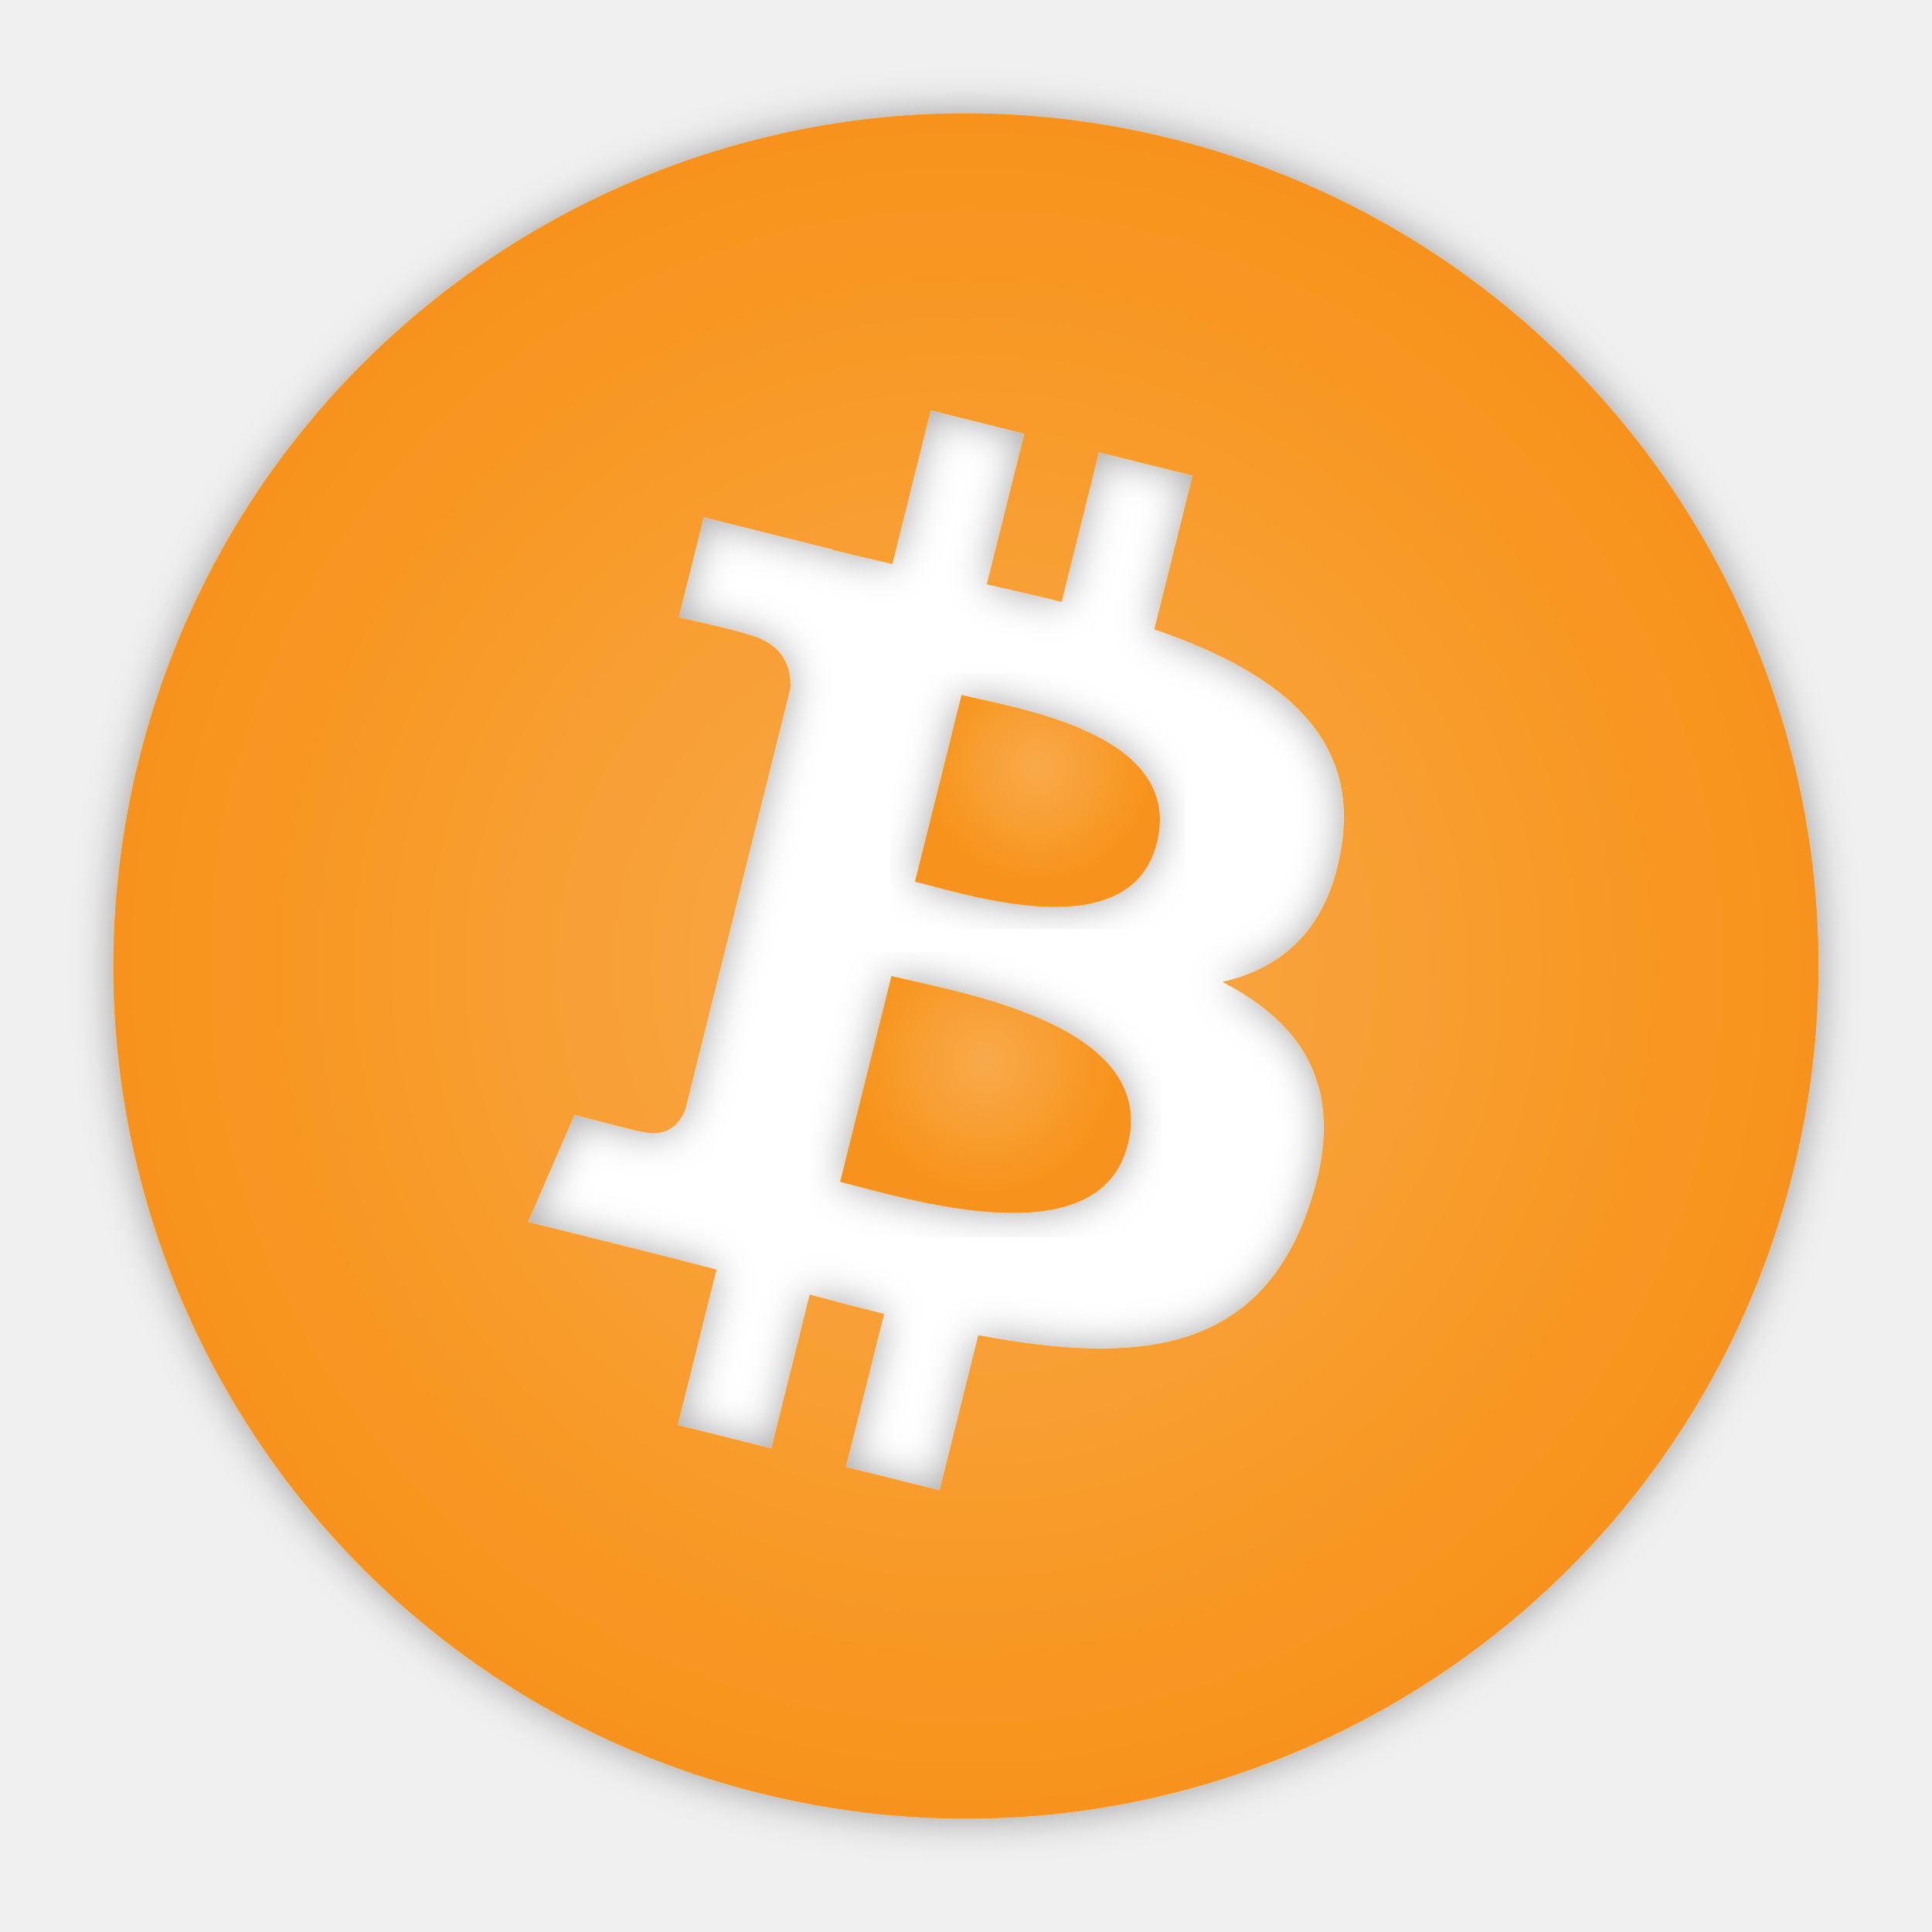
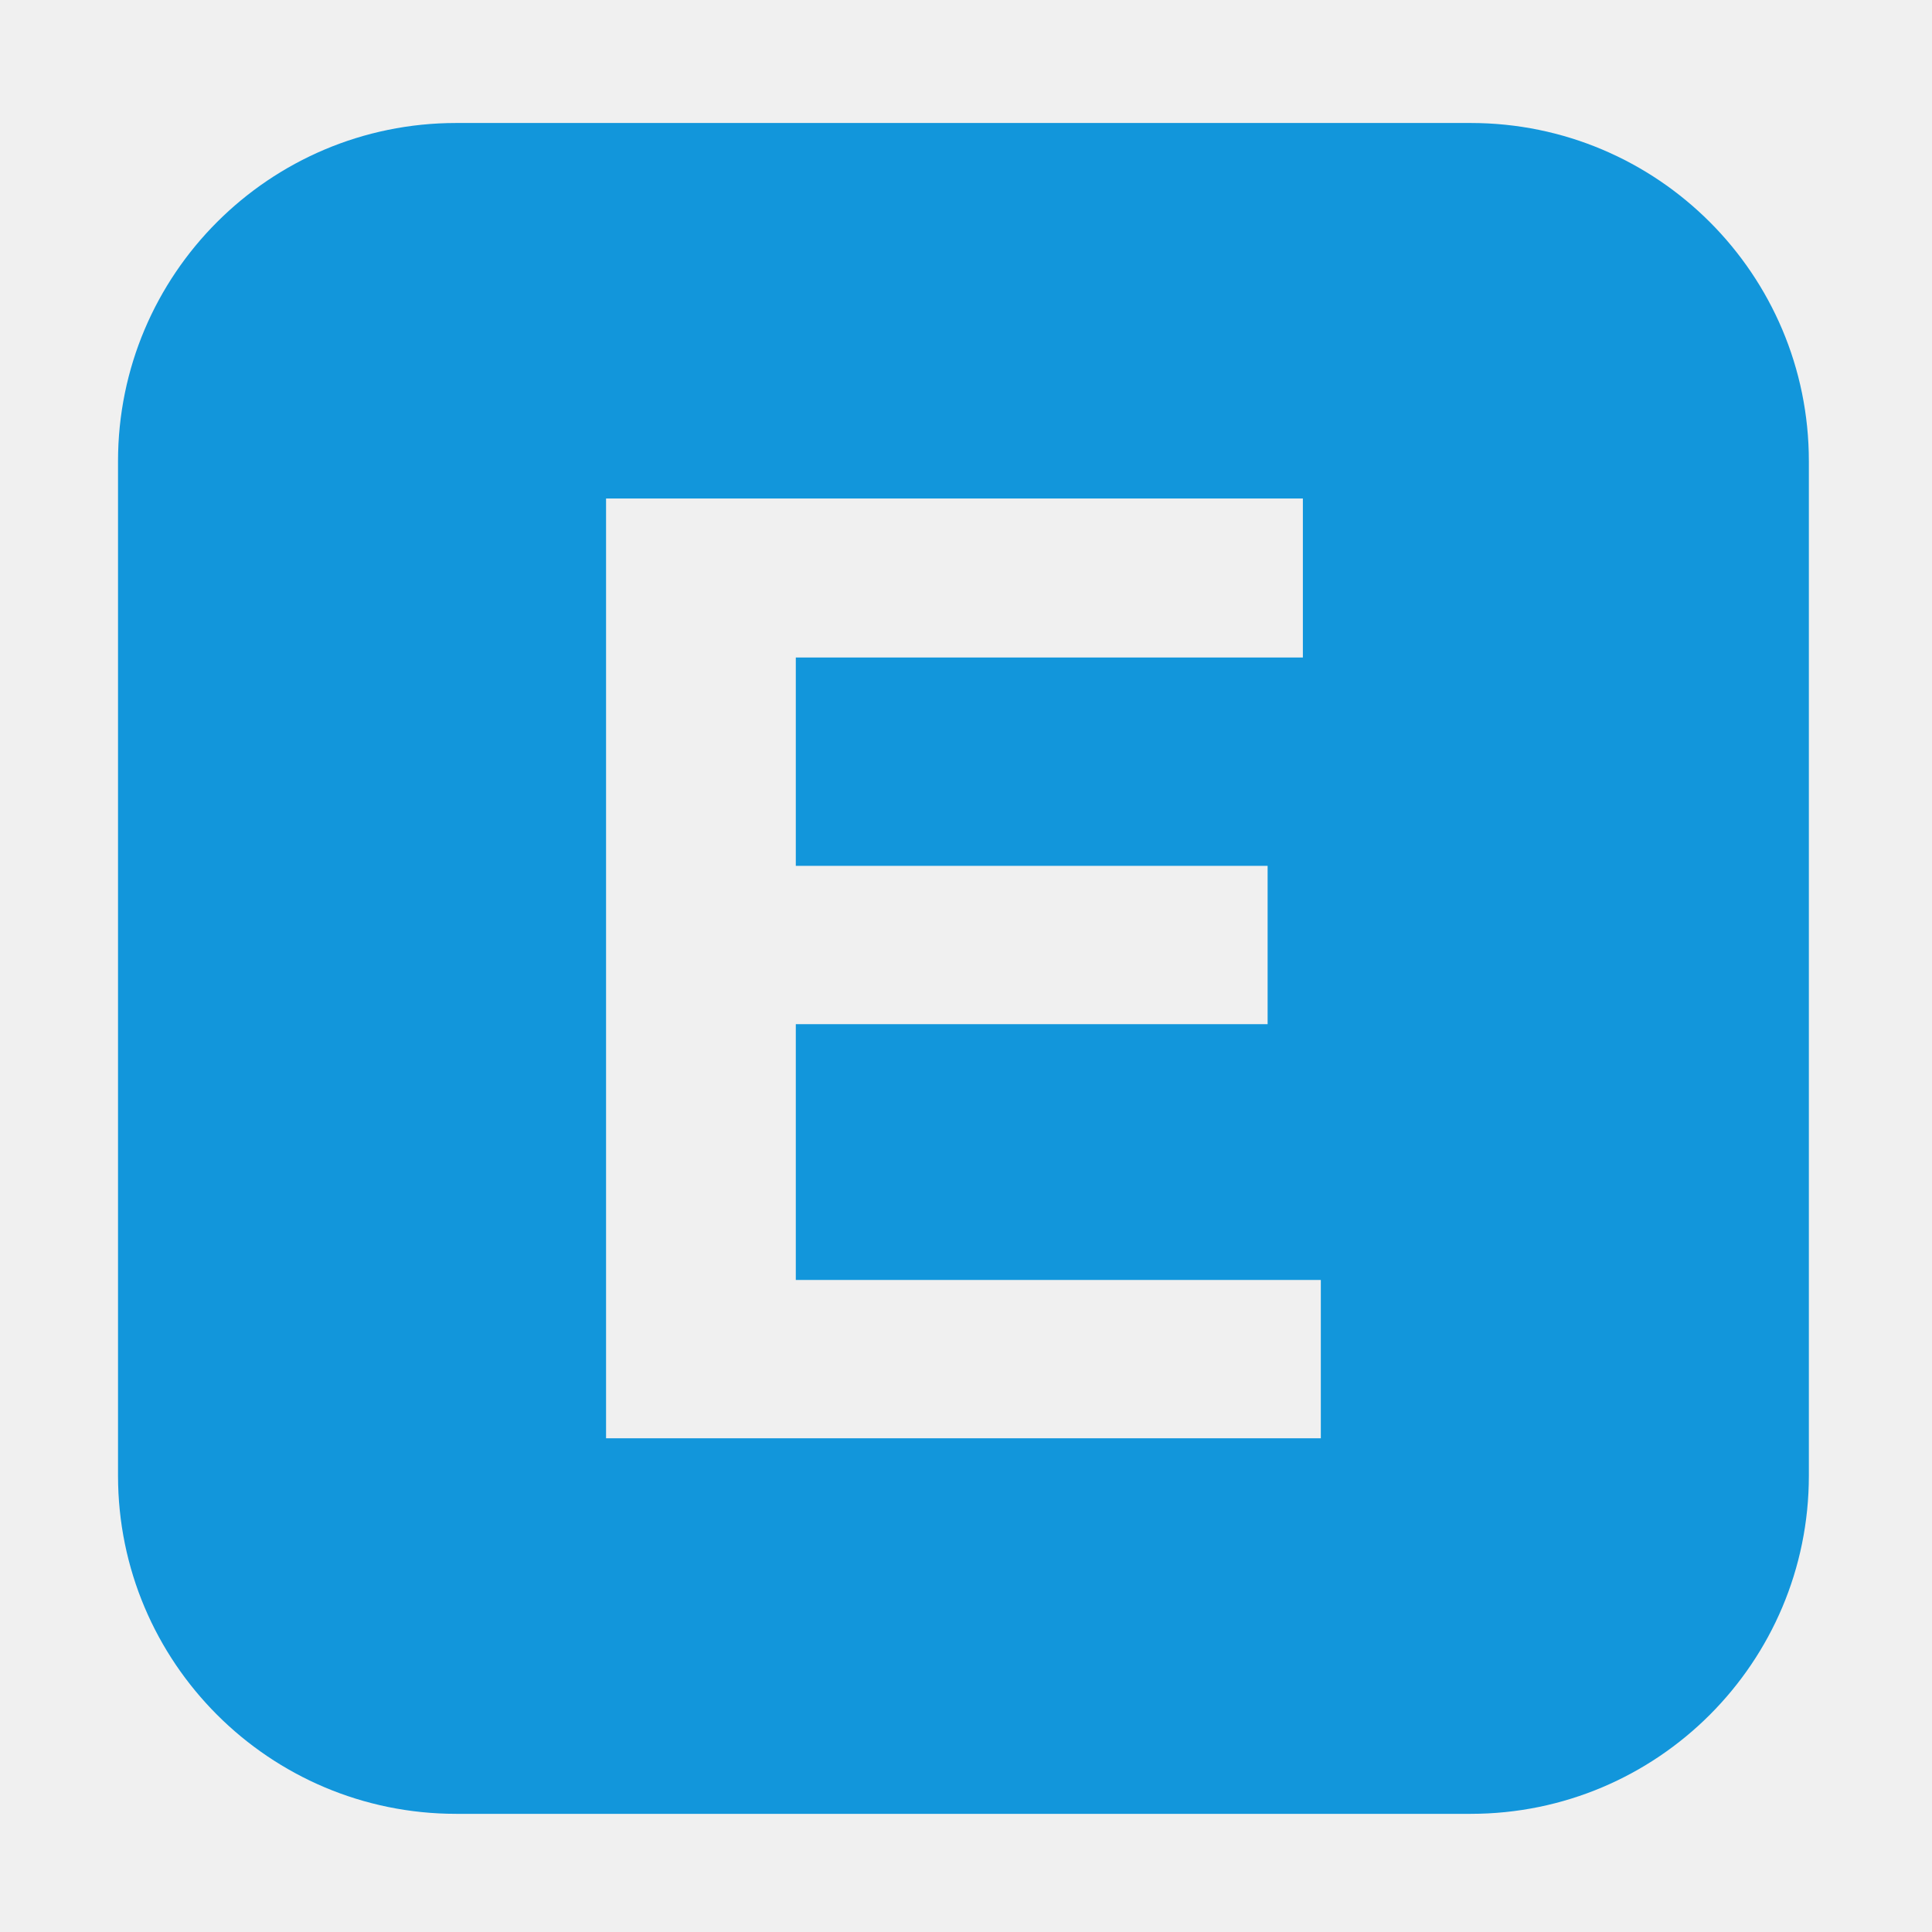
- <svg xmlns="http://www.w3.org/2000/svg" version="1.1" id="svg2" x="0px" y="0px" width="1024px" height="1024px" viewBox="-34 -34 580 580" enable-background="new 0 0 1024 1024" xml:space="preserve">
-   <filter id="dropShadowAlpha">
-     <feColorMatrix result="matrixOut" in="SourceAlpha" type="saturate" values="0.1" />
-     <feGaussianBlur in="matrixOut" result="blur-out" stdDeviation="6" />
-     <feColorMatrix in="blur-out" result="color-out" type="matrix" values="0 0 0 0   0                 0 0 0 0   0                  0 0 0 0   0                  0 0 0 0.35 0" />
-     <feBlend in="SourceGraphic" in2="color-out" mode="normal" />
-   </filter>
-   <g>
-     <circle cx="255" cy="255" r="200" stroke-width="2" fill="white" />
-     <radialGradient id="innerBtop" cx="277.49" cy="196.441" r="34.397" gradientUnits="userSpaceOnUse">
-       <stop offset="0" style="stop-color:#F9AA4B" />
-       <stop offset="1" style="stop-color:#F7931A" />
-     </radialGradient>
-     <path fill="url(#innerBtop)" filter="url(#dropShadowAlpha)" d="M254.647,174.6l-13.983,56.08c15.855,3.951,64.735,20.071,72.656-11.656    C321.568,185.928,270.503,178.552,254.647,174.6z" />
-     <radialGradient id="innerBbottom" cx="261.915" cy="284.567" r="39.838" gradientUnits="userSpaceOnUse">
-       <stop offset="0" style="stop-color:#F9AA4B" />
-       <stop offset="1" style="stop-color:#F7931A" />
-     </radialGradient>
-     <path fill="url(#innerBbottom)" filter="url(#dropShadowAlpha)" d="M233.608,258.984l-15.425,61.832c19.04,4.729,77.769,23.584,86.448-11.296    C313.703,273.144,252.647,263.736,233.608,258.984z" />
-     <radialGradient id="coinShape" cx="256.028" cy="256.003" r="255.988" gradientUnits="userSpaceOnUse">
-       <stop offset="0" style="stop-color:#F9AA4B" />
-       <stop offset="1" style="stop-color:#F7931A" />
-     </radialGradient>
-     <path fill="url(#coinShape)" filter="url(#dropShadowAlpha)" d="M317.871,7.656c-137.12-34.192-276.024,49.28-310.2,186.44    c-34.208,137.136,49.256,276.048,186.36,310.24c137.16,34.199,276.063-49.265,310.256-186.408    C538.479,180.776,455.023,41.848,317.871,7.656z M368.807,219.528c-3.688,24.936-17.512,37.008-35.864,41.24    c25.2,13.12,38.024,33.239,25.809,68.12c-15.16,43.319-51.176,46.976-99.072,37.912l-11.624,46.584l-28.088-7l11.472-45.96    c-7.279-1.809-14.72-3.729-22.384-5.809l-11.512,46.177l-28.056-7l11.624-46.673c-6.561-1.68-13.225-3.464-20.024-5.168    l-36.552-9.111l13.943-32.152c0,0,20.696,5.504,20.416,5.096c7.952,1.969,11.48-3.216,12.872-6.672l18.368-73.64l0.048-0.2    l13.104-52.568c0.344-5.968-1.712-13.496-13.088-16.336c0.439-0.296-20.4-5.072-20.4-5.072l7.472-30l38.736,9.673l-0.032,0.144    c5.824,1.448,11.824,2.824,17.937,4.216L245.423,89.2l28.072,7l-11.28,45.224c7.536,1.721,15.12,3.456,22.504,5.297l11.2-44.929    l28.088,7l-11.504,46.145C347.967,167.152,373.904,185.464,368.807,219.528z" />
-   </g>
+ <svg xmlns="http://www.w3.org/2000/svg" t="1504262892940" class="icon" style="" viewBox="0 0 1024 1024" version="1.1" p-id="997" width="200" height="200">
+   <defs>
+     <style type="text/css" />
+   </defs>
+   <path d="M779.498 65.189 241.788 65.189c-98.985 0-179.235 80.25-179.235 179.238l0 537.717c0 98.984 80.25 179.228 179.235 179.228l537.71 0c98.984 0 179.234-80.244 179.234-179.228l0-537.717C958.732 145.443 878.483 65.189 779.498 65.189zM700.064 762.331 321.221 762.331 321.221 264.23l369.329 0 0 84.263L421.793 348.493l0 110.425 250.07 0 0 83.922L421.793 542.84l0 135.568 278.271 0L700.064 762.331z" p-id="998" fill="#1296db" />
</svg>
